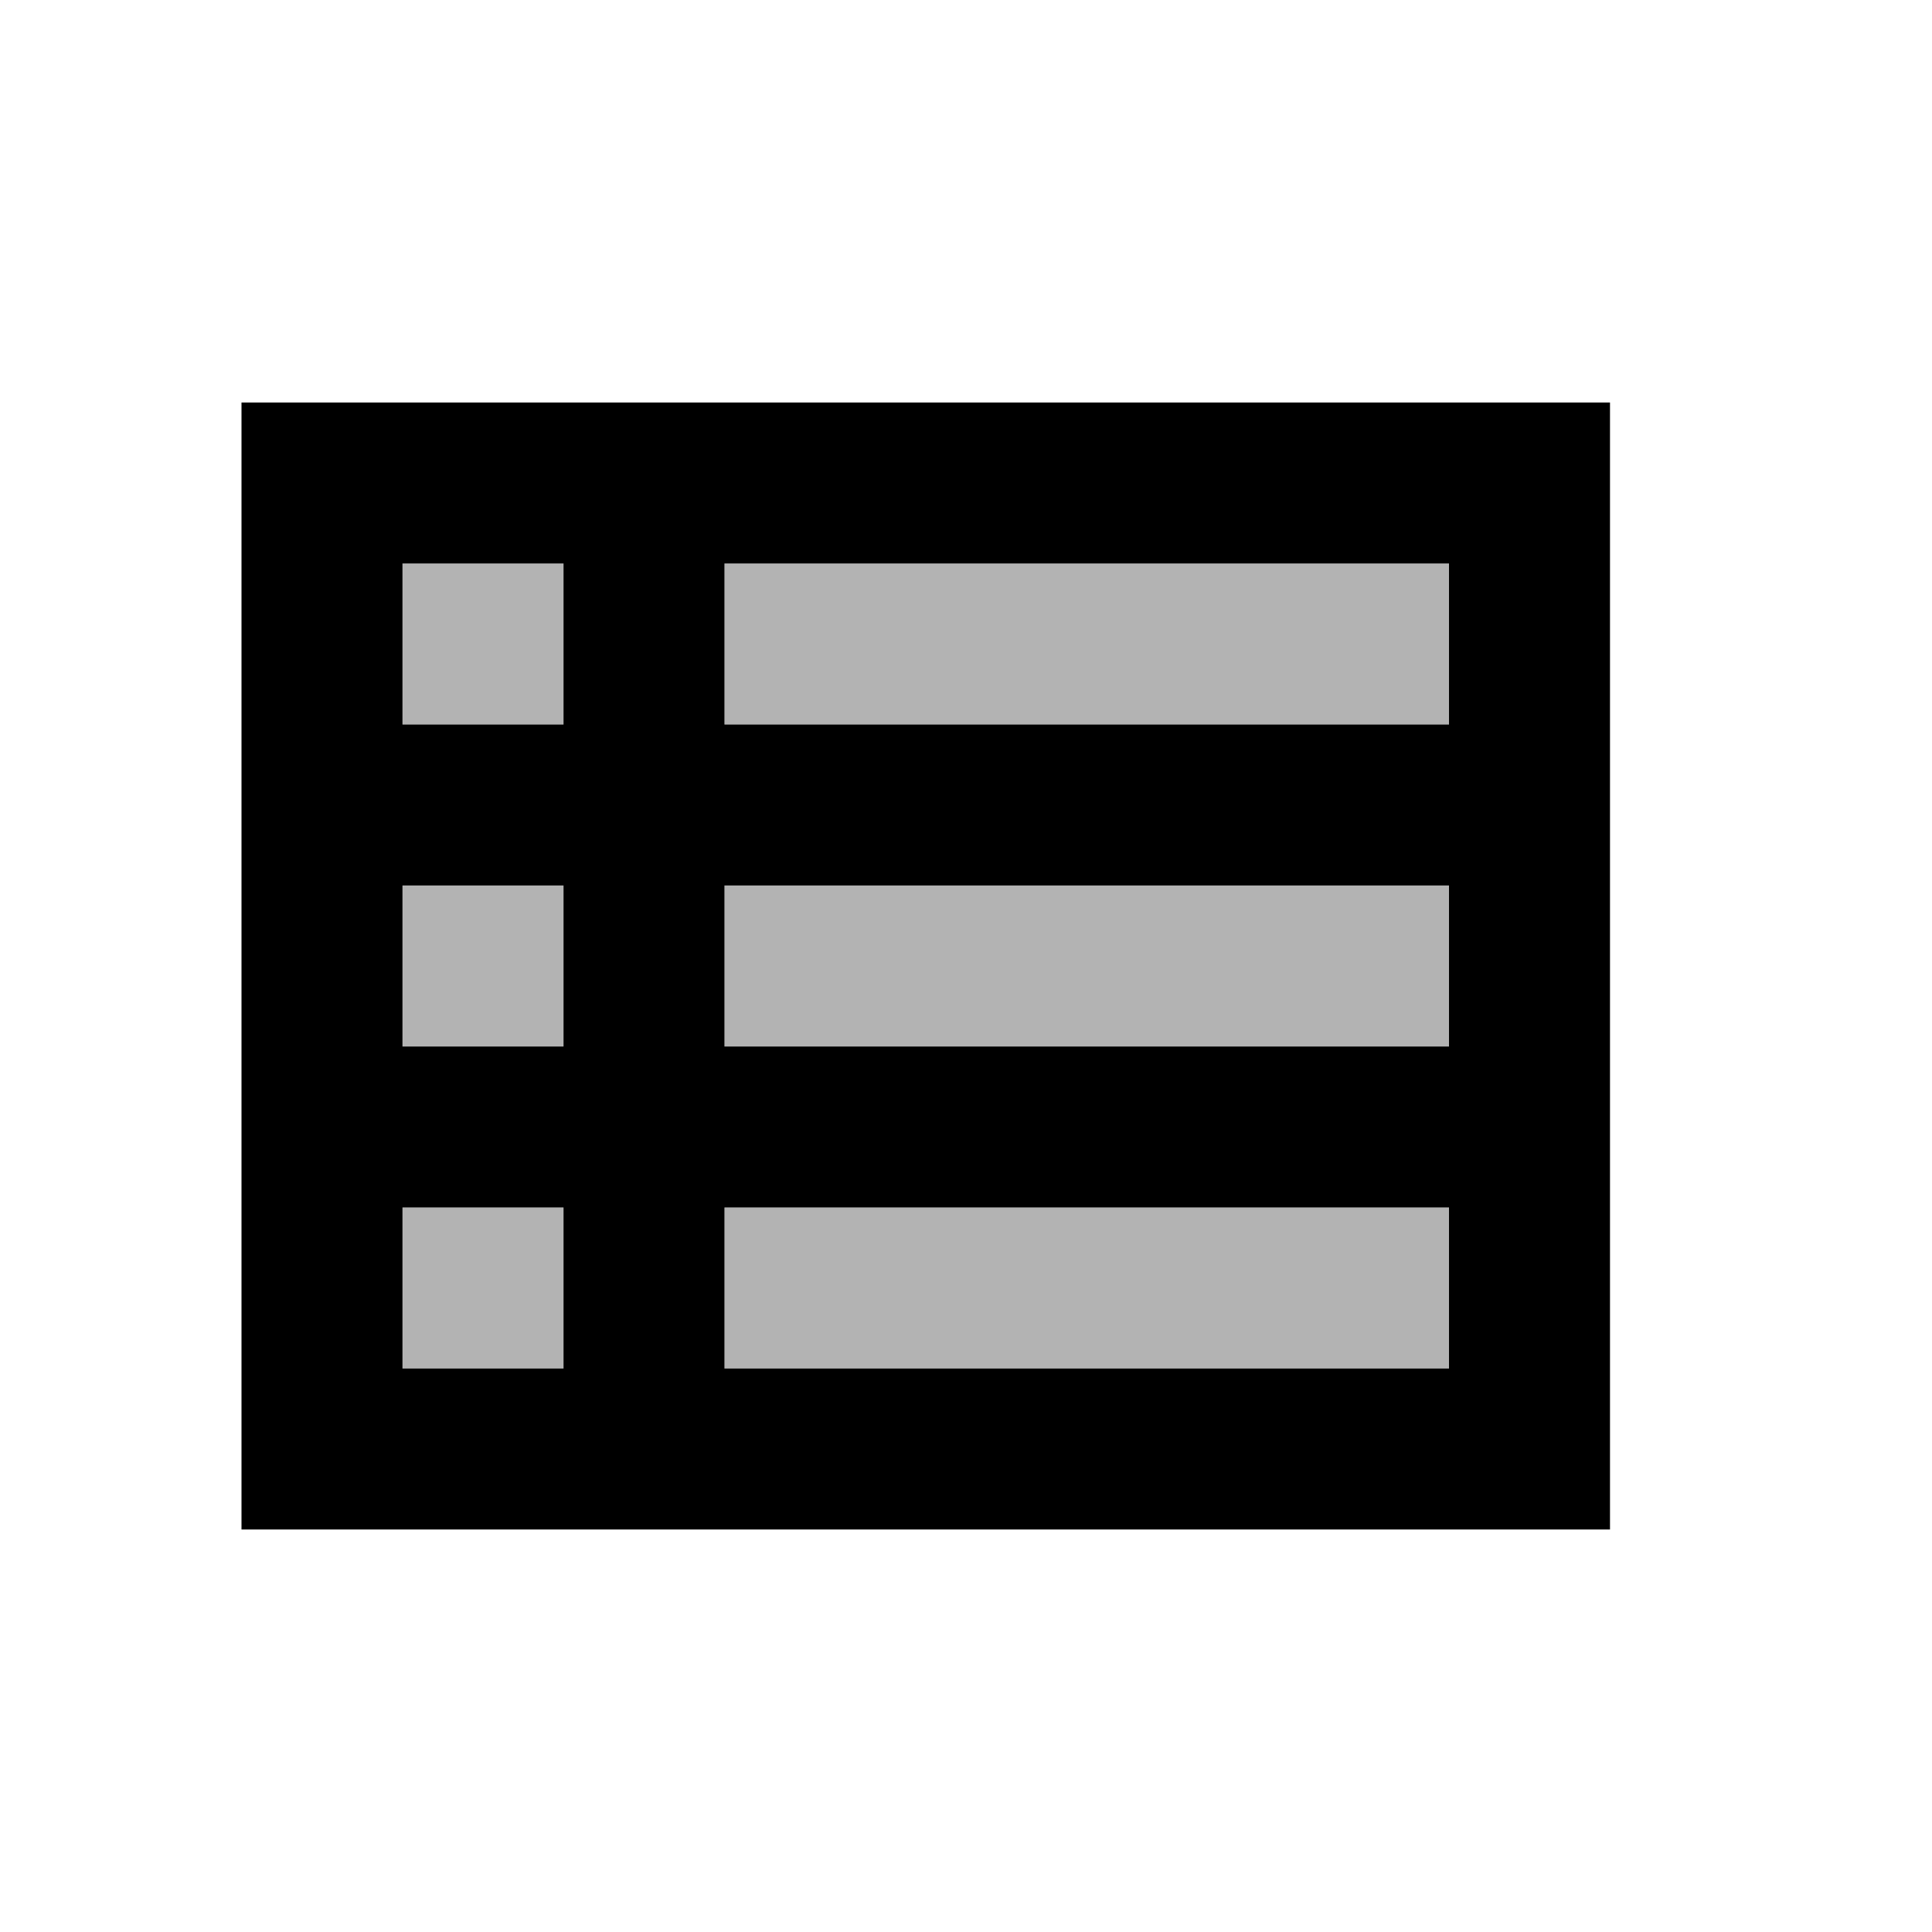
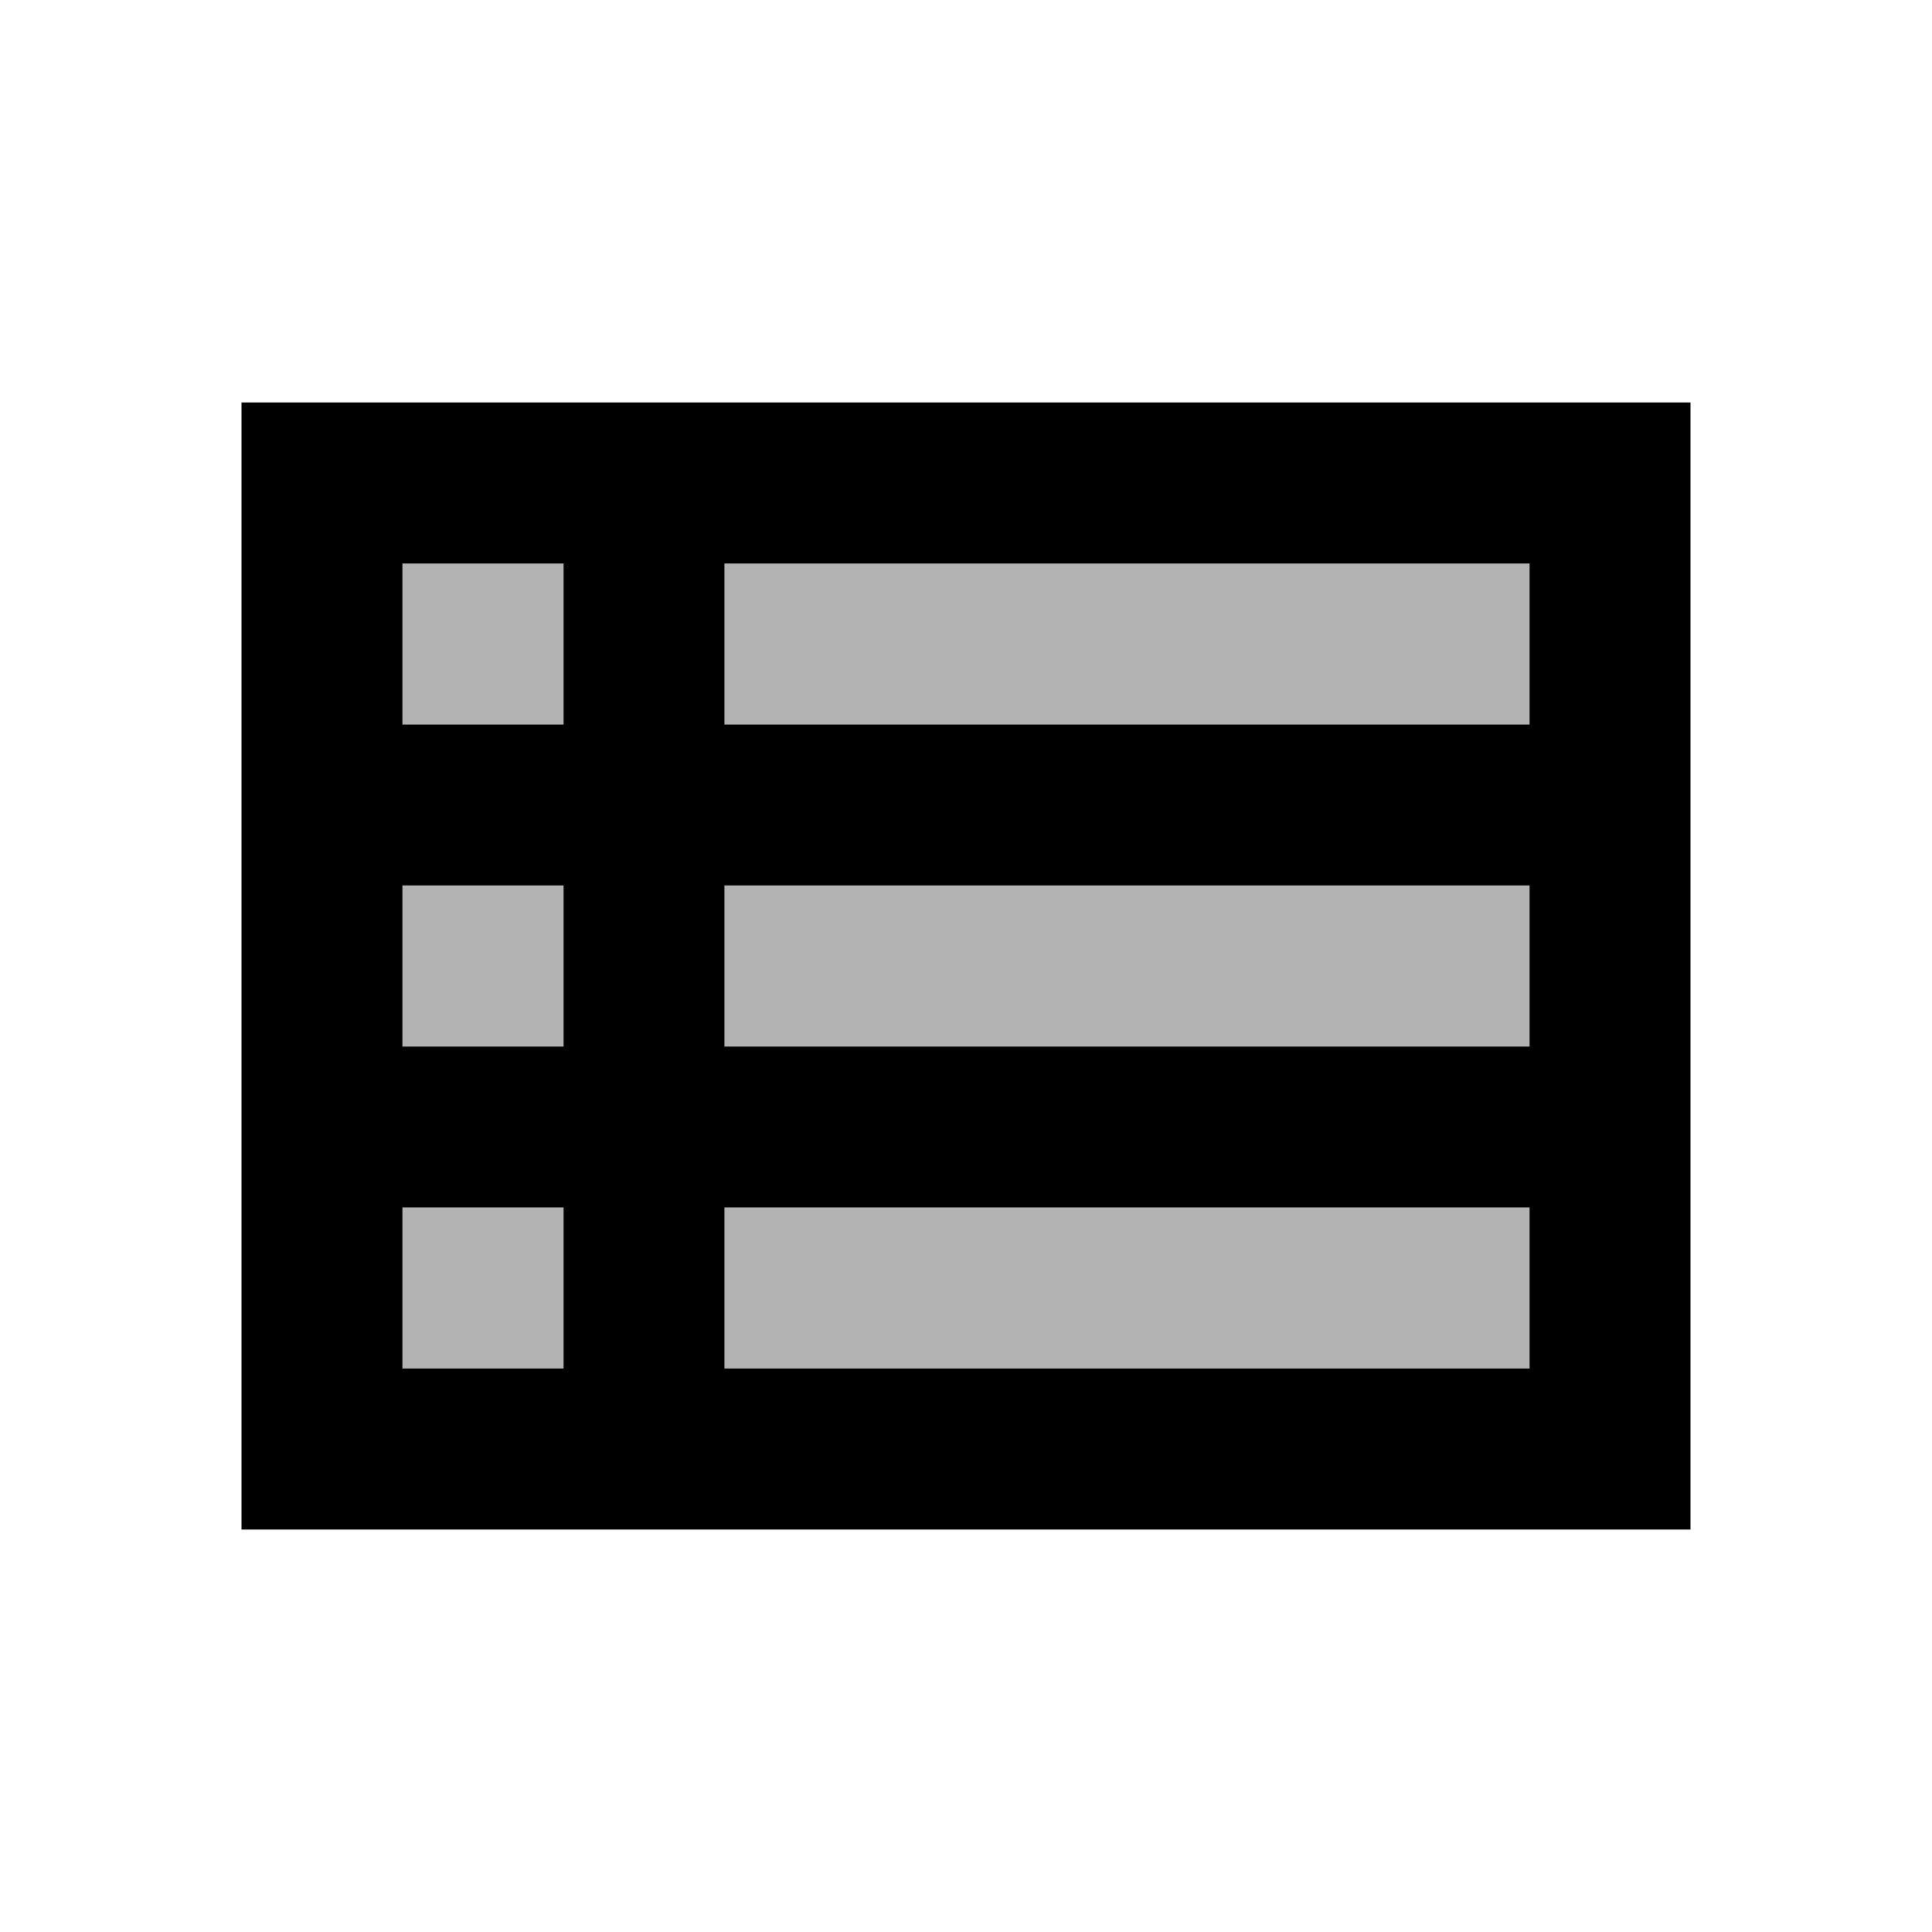
- <svg xmlns="http://www.w3.org/2000/svg" viewBox="0 0 24 24" fill="currentColor">
-   <path d="M0 0h24v24H0V0z" fill="none" opacity=".87" />
-   <path d="M5 11h2v2H5zm0 4h2v2H5zm0-8h2v2H5zm4 0h9v2H9zm0 8h9v2H9zm0-4h9v2H9z" opacity=".3" />
-   <path d="M3 5v14h17V5H3zm4 12H5v-2h2v2zm0-4H5v-2h2v2zm0-4H5V7h2v2zm11 8H9v-2h9v2zm0-4H9v-2h9v2zm0-4H9V7h9v2z" />
+ <svg xmlns="http://www.w3.org/2000/svg" enable-background="new 0 0 24 24" viewBox="0 0 24 24" fill="currentColor">
+   <rect fill="none" />
+   <path d="M7,7v2H5V7H7z M5,13v-2h2v2H5z M5,15h2v2H5V15z M19,17H9v-2h10V17z M19,13H9v-2h10V13z M19,9H9V7h10V9z" opacity=".3" />
+   <path d="M3,5v14h18V5H3z M7,7v2H5V7H7z M5,13v-2h2v2H5z M5,15h2v2H5V15z M19,17H9v-2h10V17z M19,13H9v-2h10V13z M19,9H9V7h10V9z" />
</svg>
